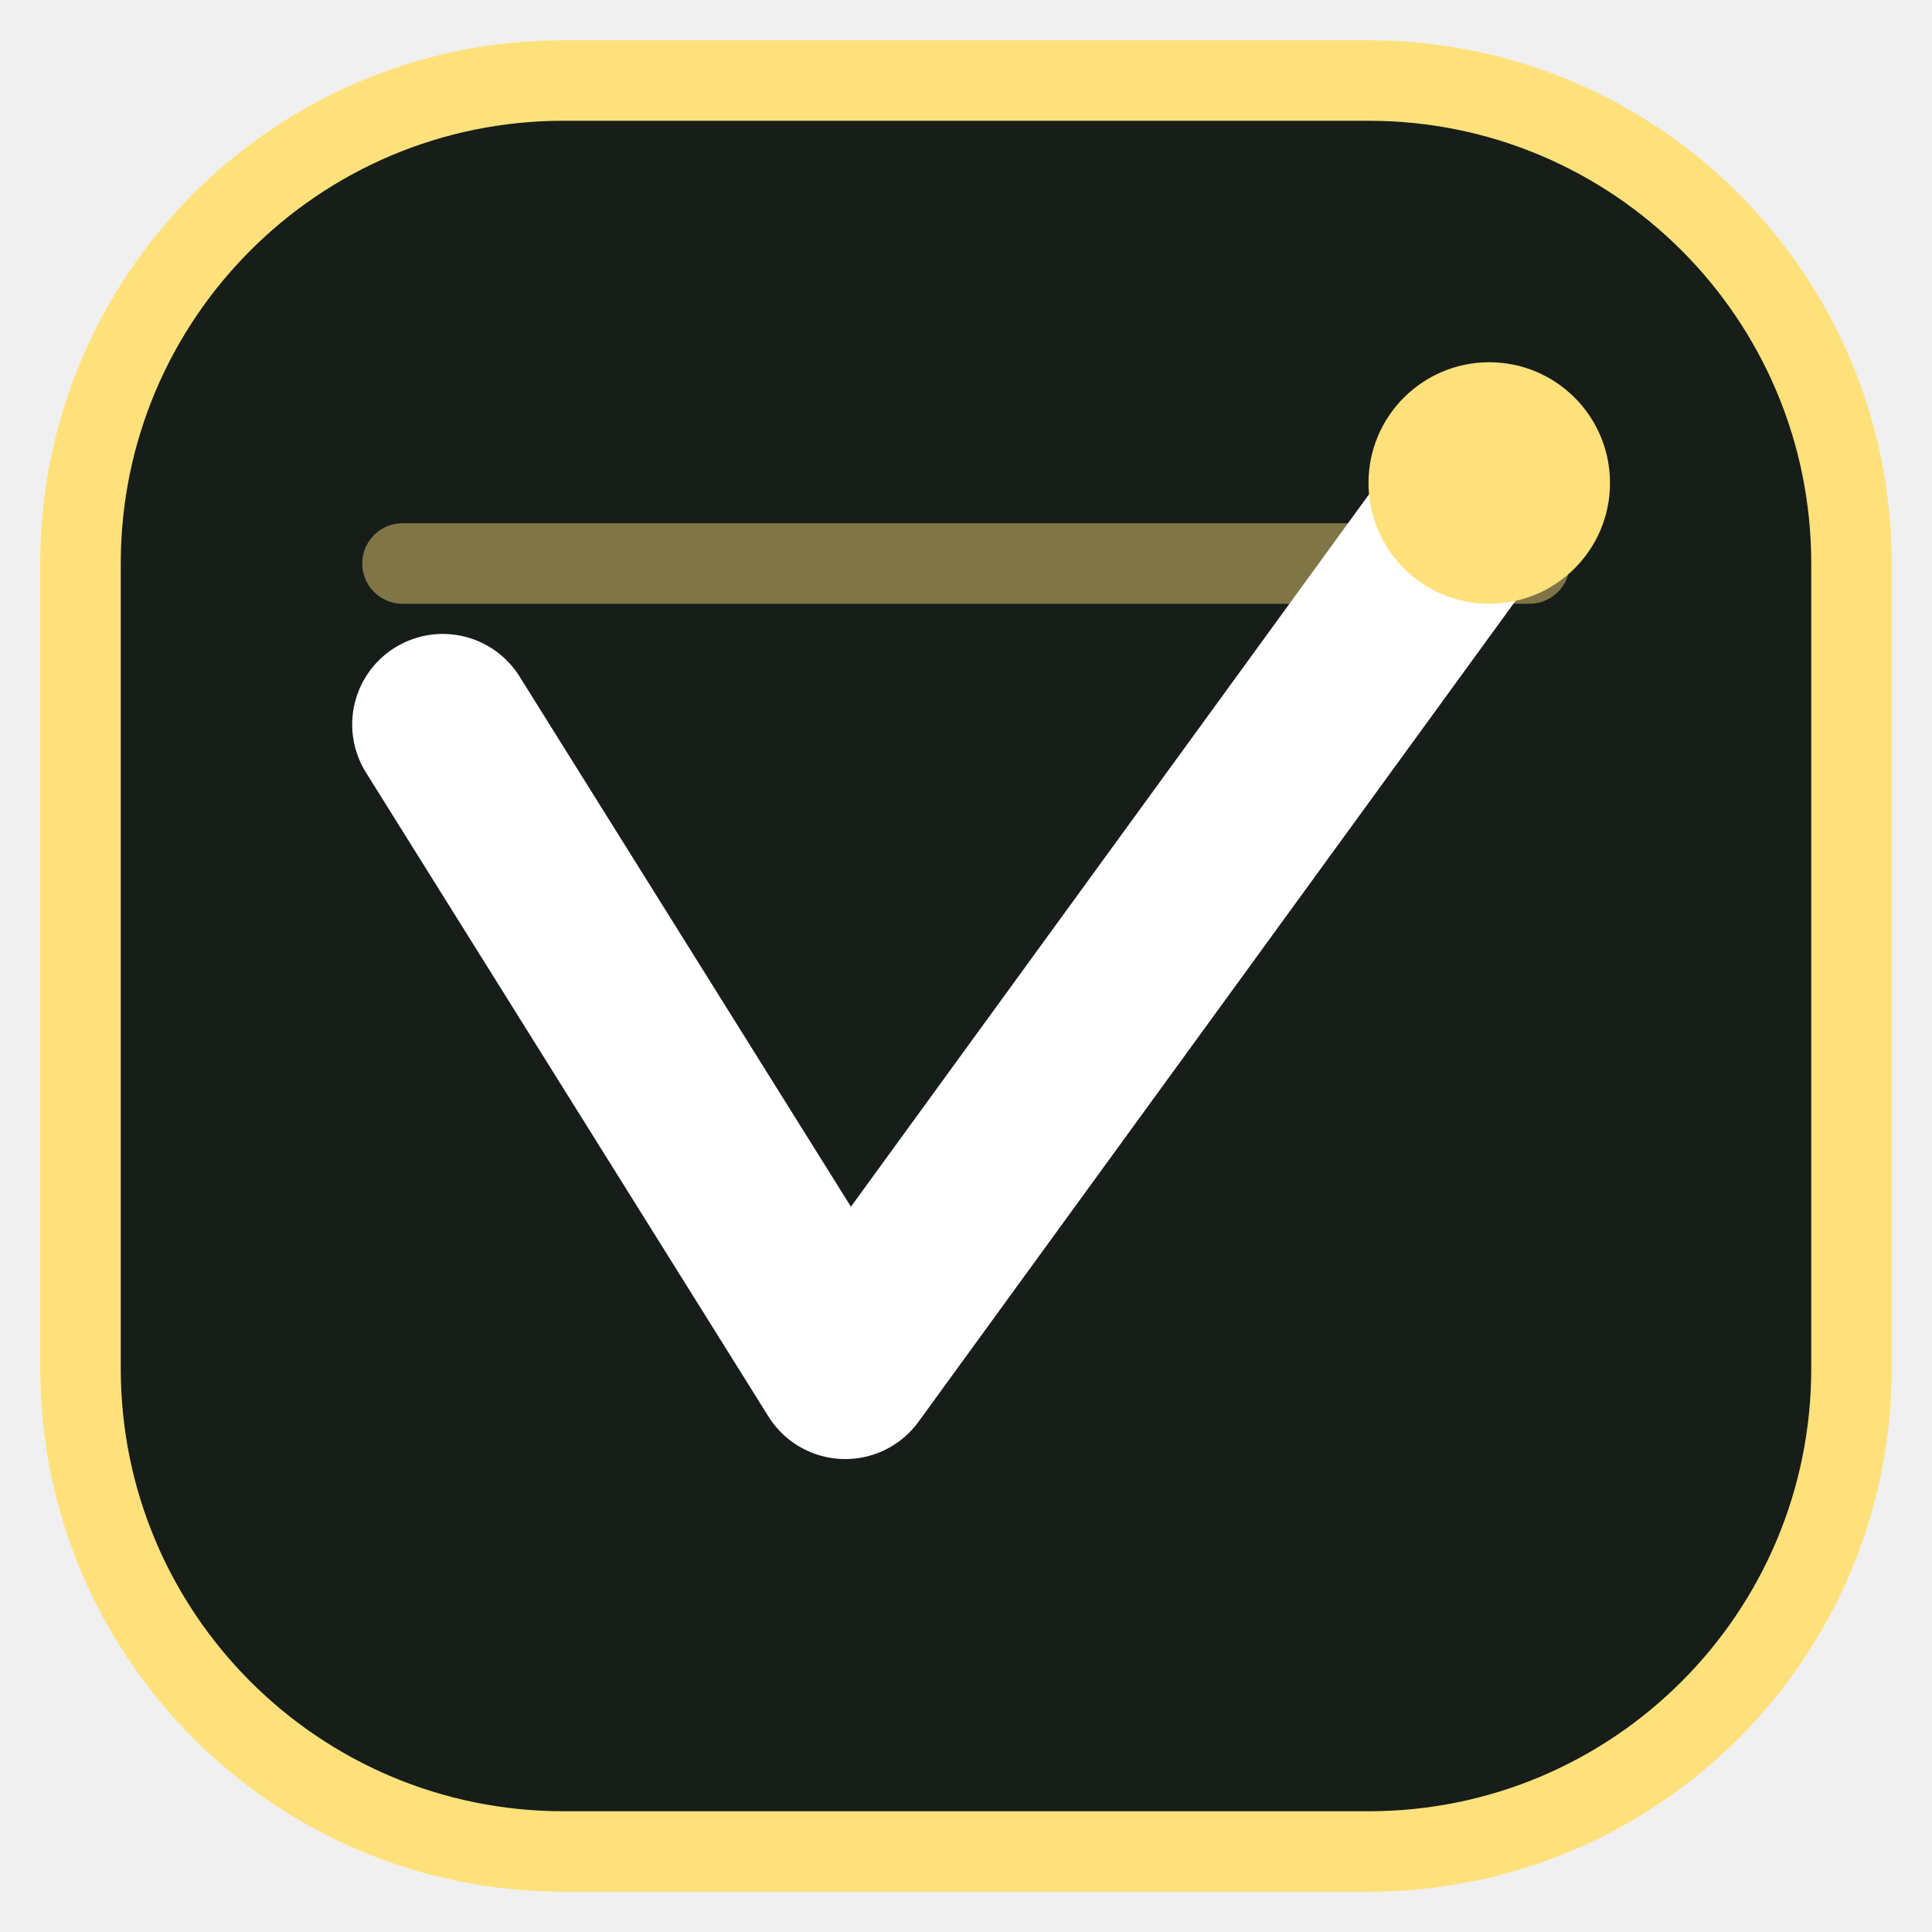
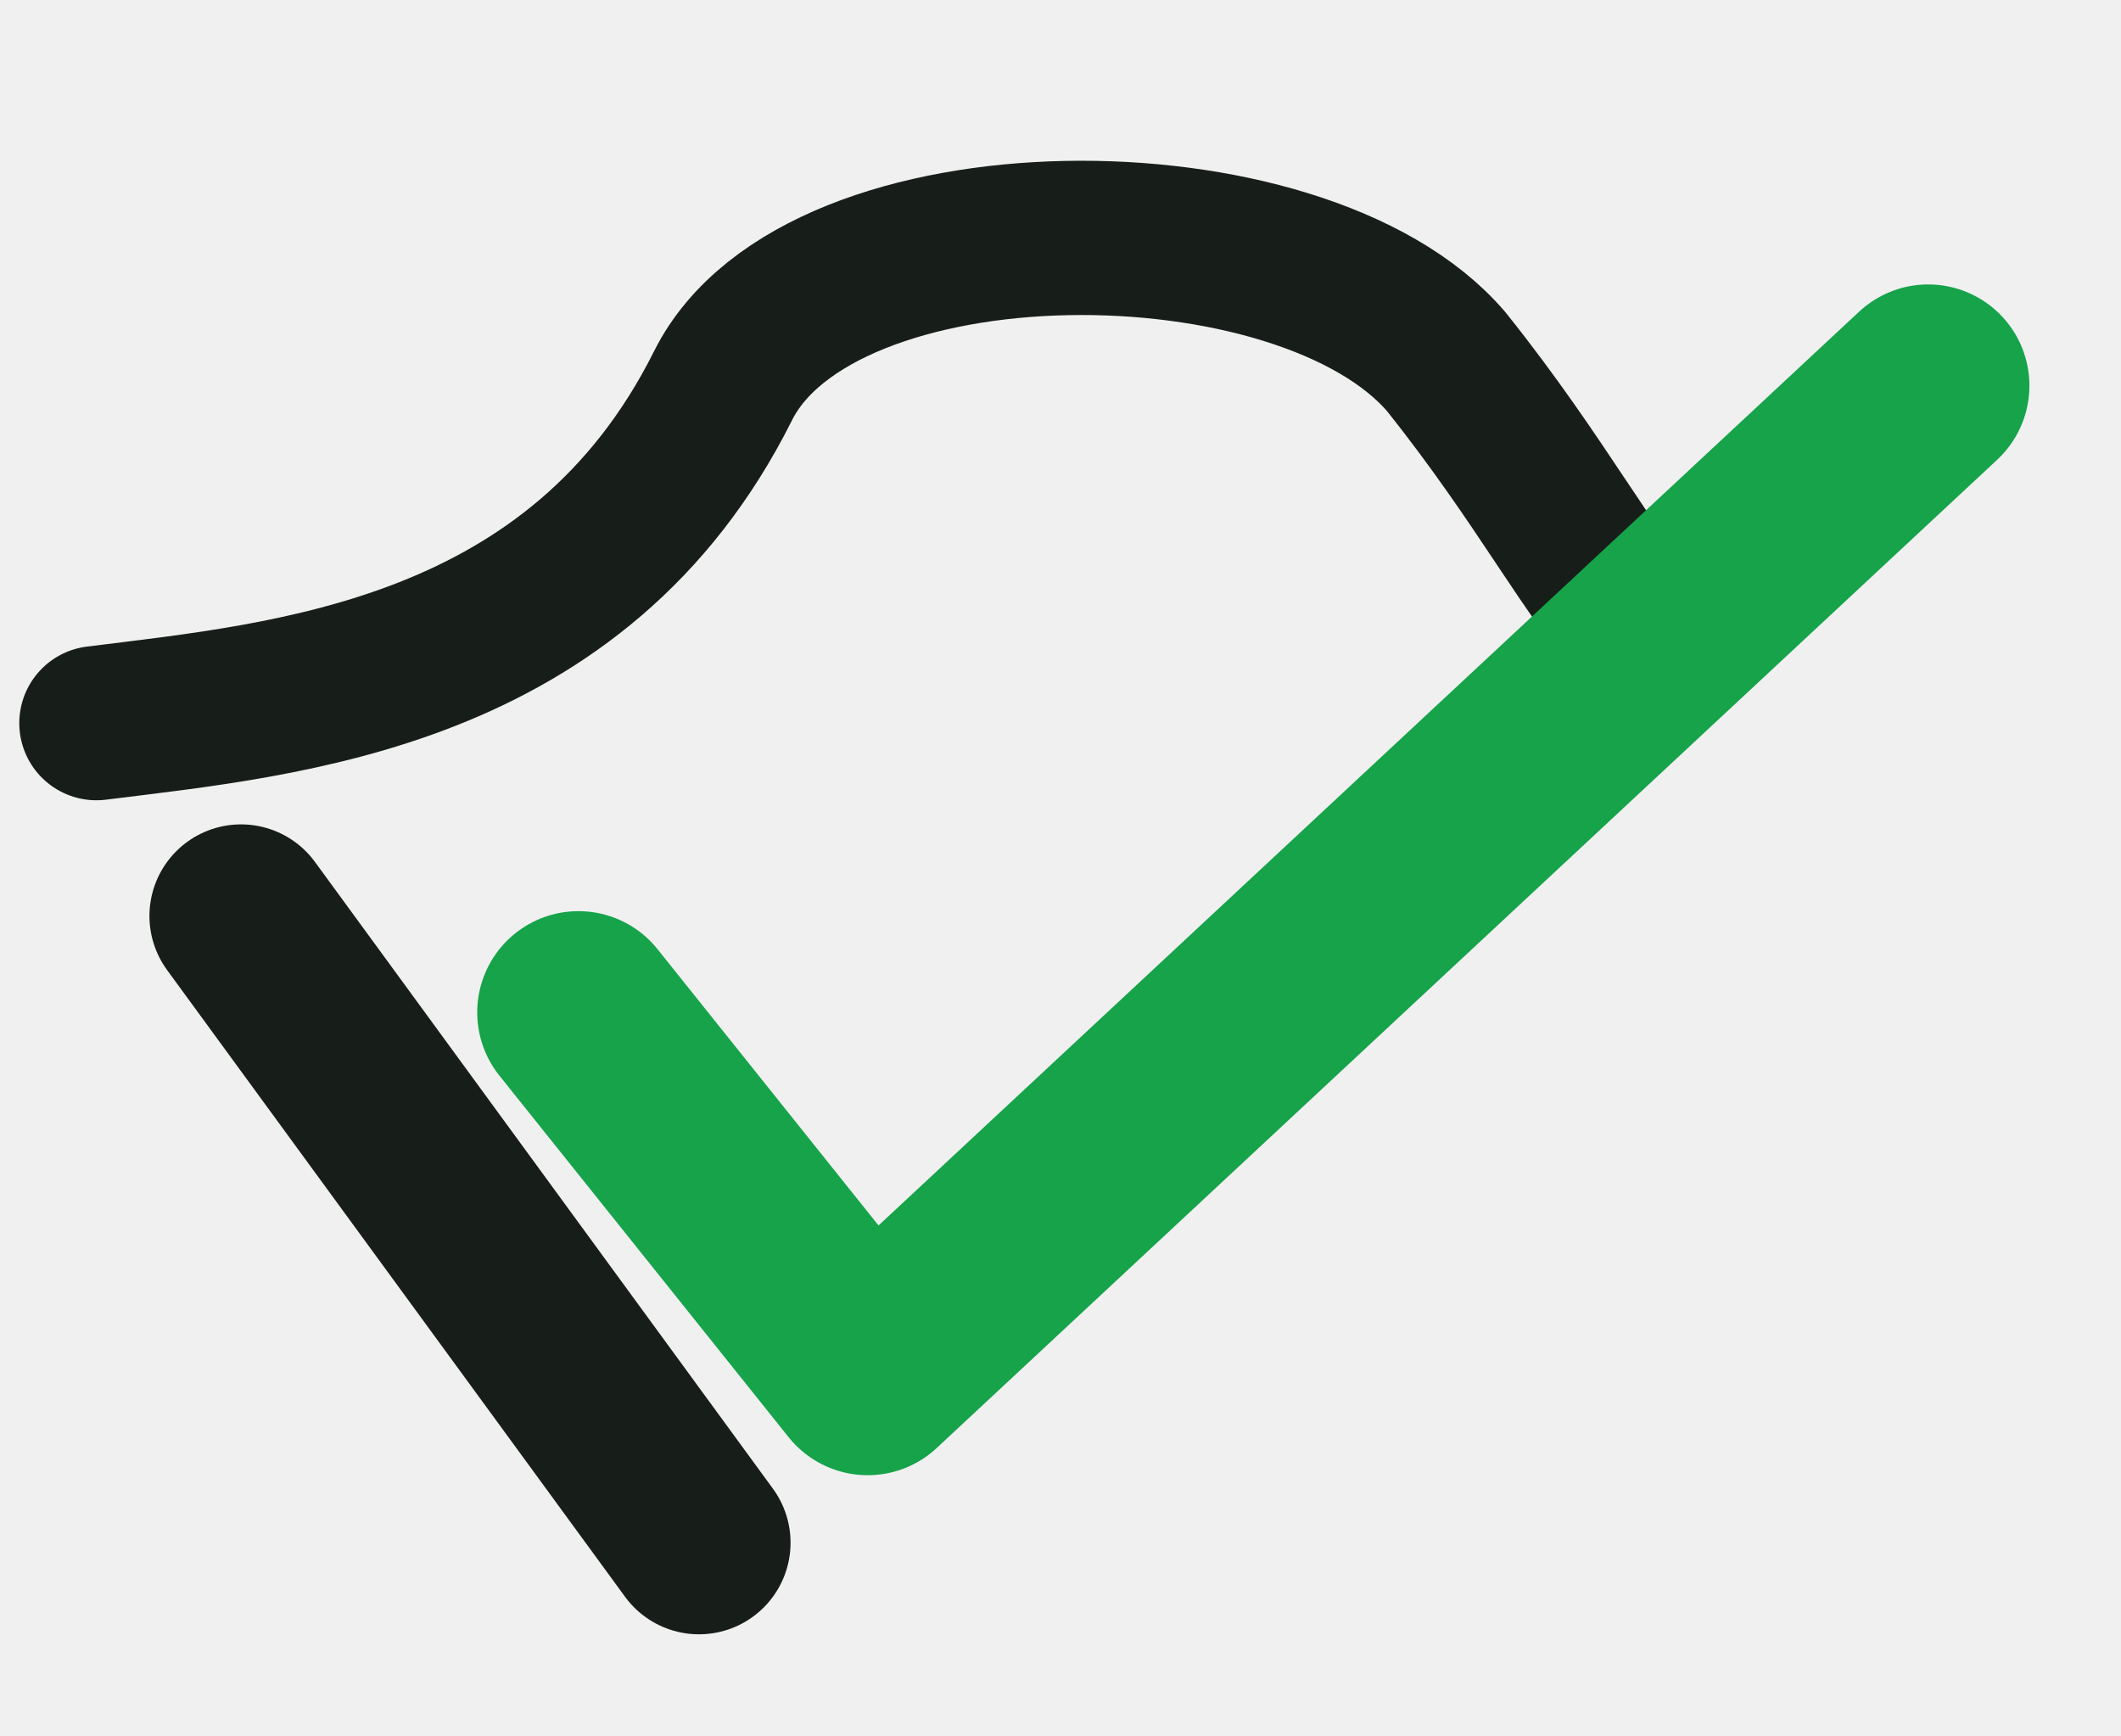
- <svg xmlns="http://www.w3.org/2000/svg" viewBox="0 0 48 48" fill="none">
-   <rect x="2" y="2" width="44" height="44" rx="12" fill="#171e19" stroke="#ffe17c" stroke-width="2" />
-   <path d="M 10 14 L 38 14" stroke="#ffe17c" stroke-width="2" stroke-linecap="round" stroke-opacity="0.45" />
-   <path d="M 11 18 L 21 34 L 37 12" stroke="#ffffff" stroke-width="4.5" stroke-linecap="round" stroke-linejoin="round" />
-   <circle cx="37" cy="12" r="3" fill="#ffe17c" />
+ <svg xmlns="http://www.w3.org/2000/svg" viewBox="0 0 44 36" fill="none">
+   <path d="M 2 15 C 6 14.5, 12 14, 15 8 C 17 4, 27 4, 30 7.5 C 32 10, 33 12, 34 13" stroke="#171e19" stroke-width="3.2" stroke-linecap="round" stroke-linejoin="round" />
+   <path d="M 5 19 L 14.5 32" stroke="#171e19" stroke-width="3.8" stroke-linecap="round" />
+   <path d="M 12 21 L 18 28.5 L 40 8" stroke="#16a34a" stroke-width="4.2" stroke-linecap="round" stroke-linejoin="round" />
</svg>
